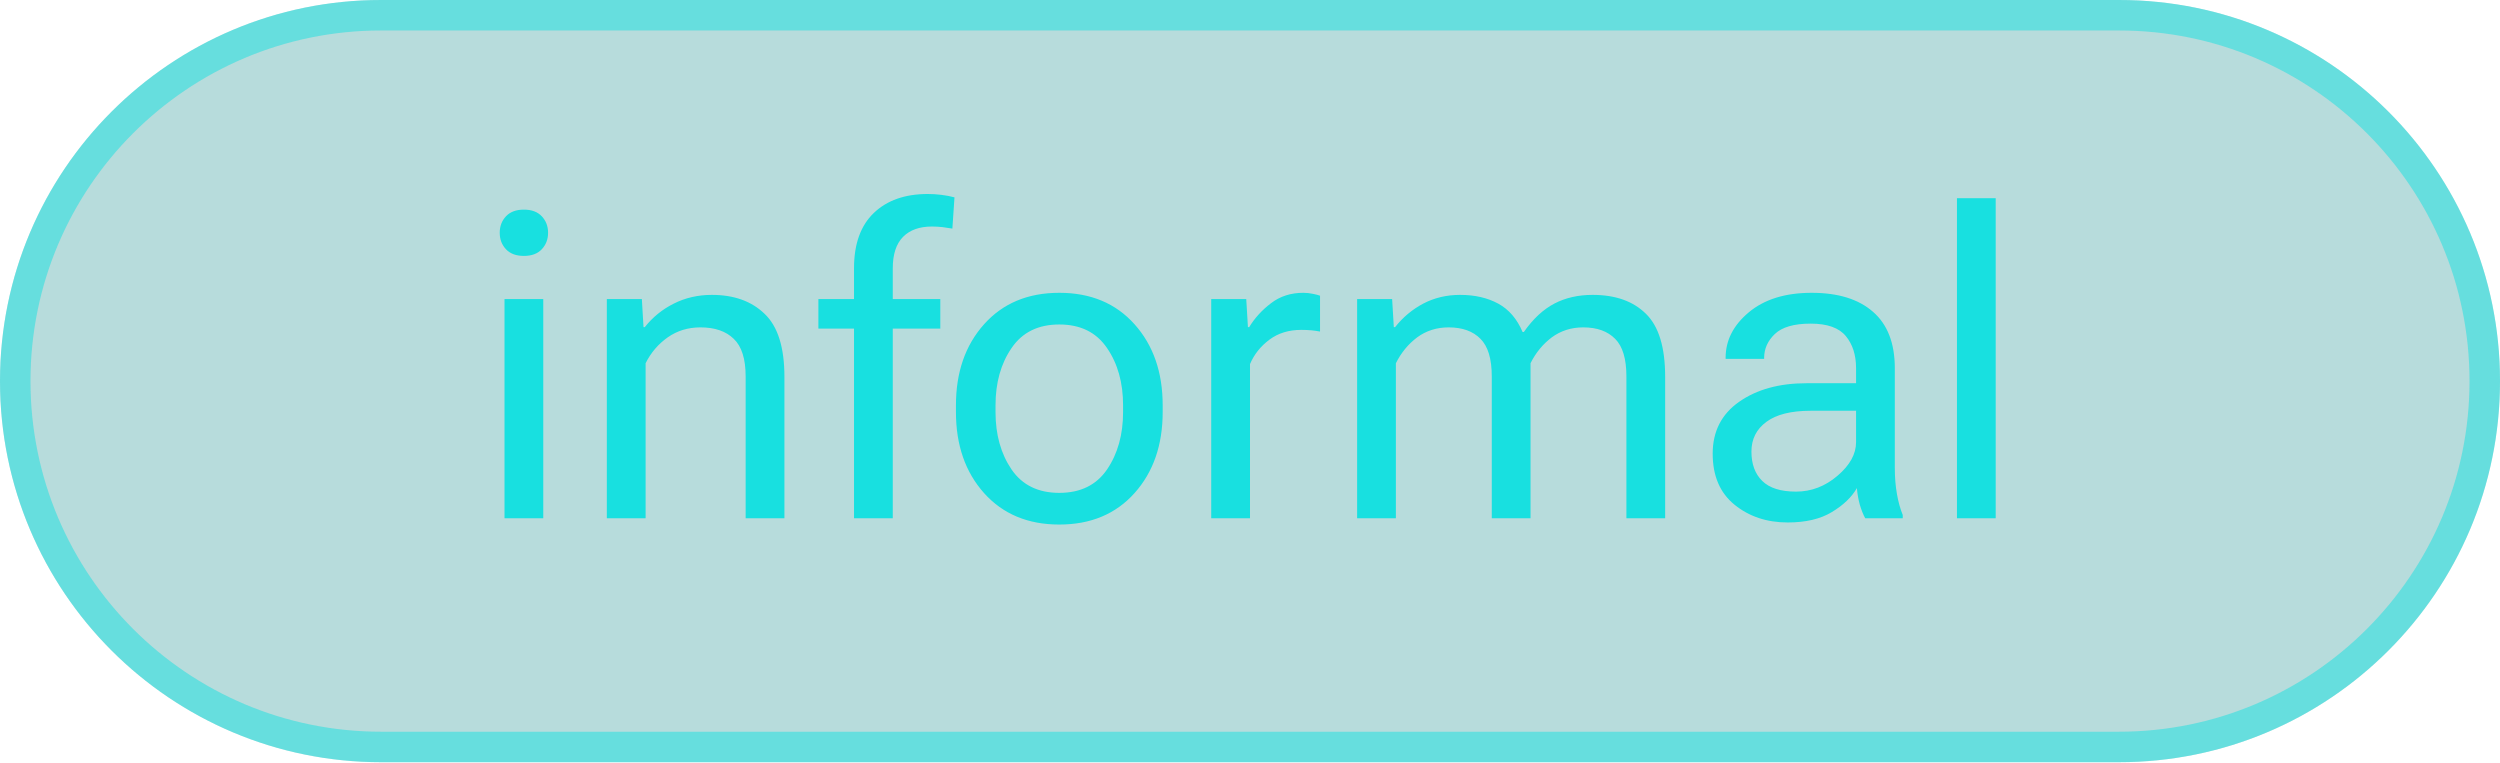
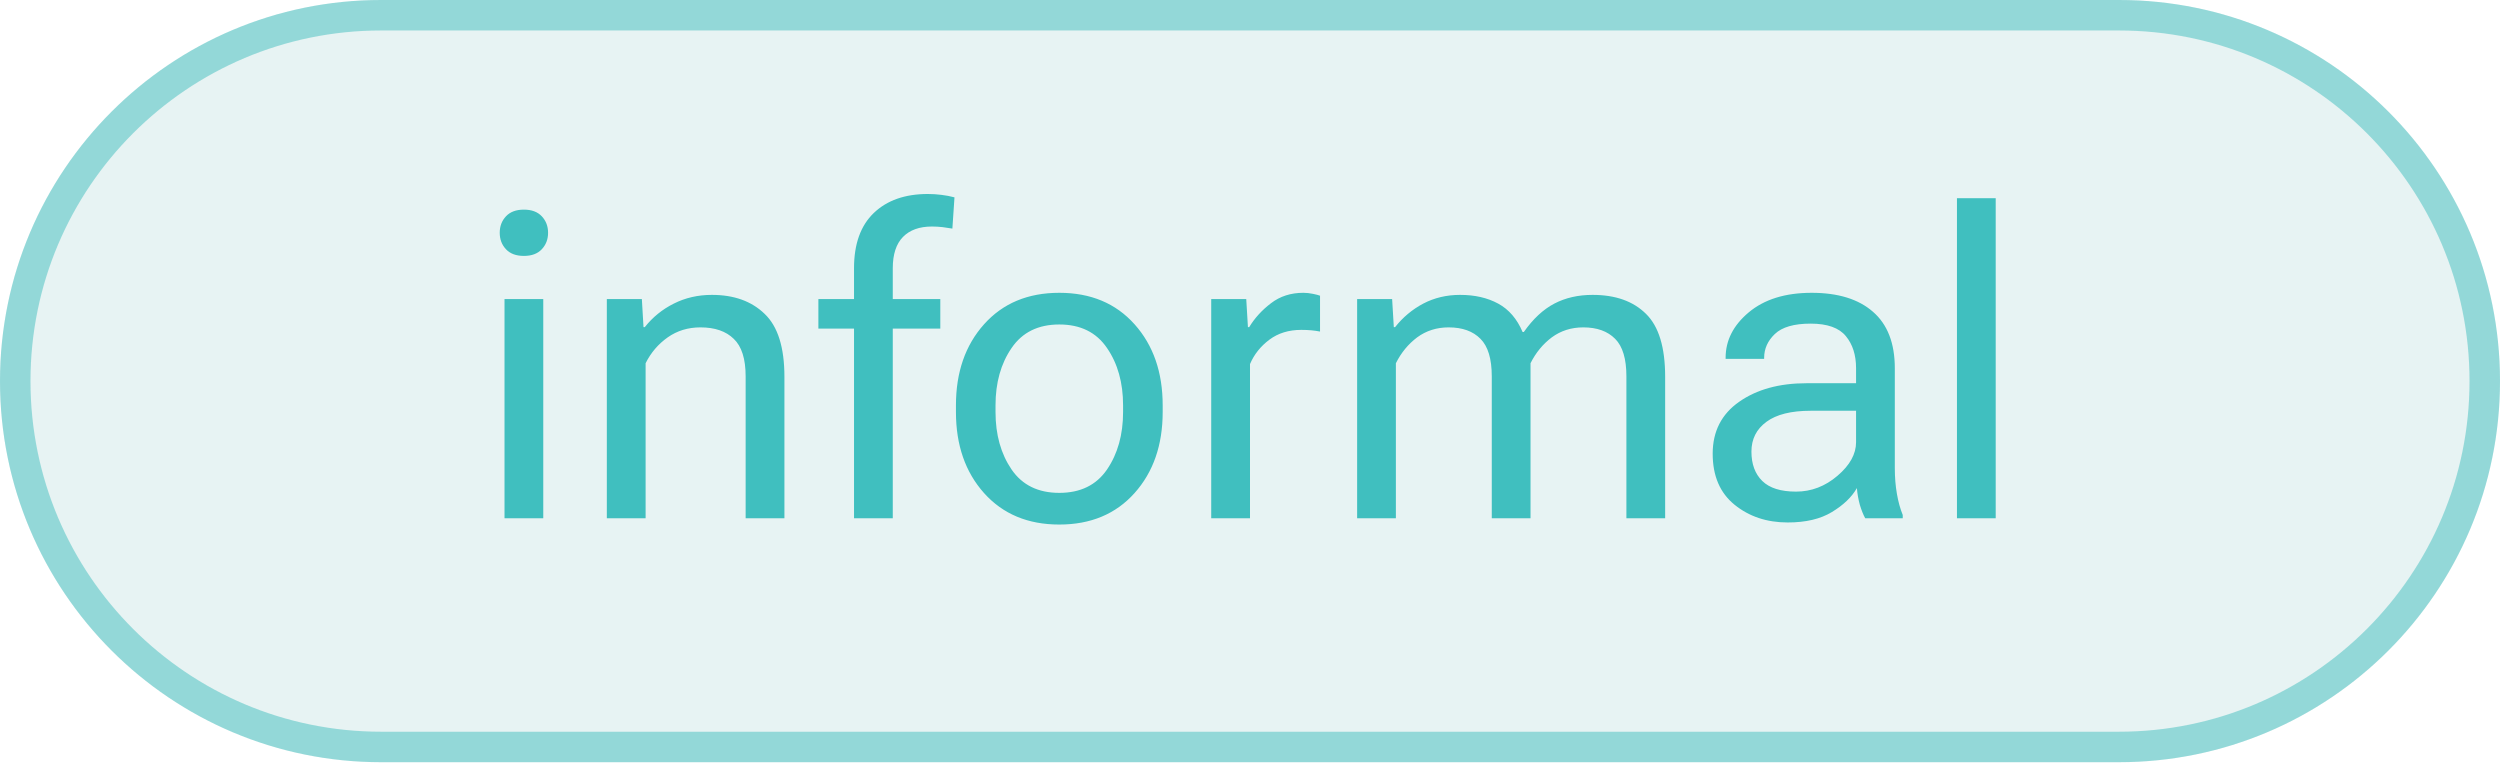
<svg xmlns="http://www.w3.org/2000/svg" width="82" height="25" viewBox="0 0 82 25" fill="none">
-   <rect width="82" height="25" rx="12.5" fill="#0E8A8A" fill-opacity="0.3" />
-   <rect x="0.5" y="0.5" width="81" height="24" rx="12" stroke="#16E0E0" stroke-opacity="0.5" />
-   <path d="M16.548 17V9.809H17.819V17H16.548ZM16.391 7.635C16.391 7.421 16.459 7.241 16.596 7.095C16.732 6.949 16.928 6.876 17.184 6.876C17.439 6.876 17.635 6.949 17.771 7.095C17.908 7.241 17.977 7.421 17.977 7.635C17.977 7.849 17.908 8.029 17.771 8.175C17.635 8.321 17.439 8.394 17.184 8.394C16.928 8.394 16.732 8.321 16.596 8.175C16.459 8.029 16.391 7.849 16.391 7.635ZM19.904 17V9.809H21.053L21.107 10.731H21.148C21.408 10.403 21.725 10.146 22.099 9.959C22.477 9.768 22.894 9.672 23.35 9.672C24.074 9.672 24.651 9.879 25.079 10.294C25.512 10.704 25.729 11.392 25.729 12.358V17H24.457V12.345C24.457 11.771 24.327 11.36 24.067 11.114C23.812 10.864 23.448 10.738 22.974 10.738C22.568 10.738 22.21 10.848 21.9 11.066C21.59 11.285 21.349 11.568 21.176 11.914V17H19.904ZM28.012 17V8.797C28.012 8.004 28.228 7.4 28.661 6.985C29.094 6.571 29.684 6.363 30.432 6.363C30.578 6.363 30.726 6.372 30.876 6.391C31.026 6.409 31.17 6.436 31.307 6.473L31.238 7.498C31.138 7.48 31.031 7.464 30.917 7.45C30.803 7.437 30.687 7.43 30.568 7.43C30.158 7.43 29.841 7.544 29.618 7.771C29.395 7.999 29.283 8.341 29.283 8.797V10.219V10.369V17H28.012ZM26.843 10.779V9.809H28.49H28.805H30.842V10.779H26.843ZM31.355 13.514V13.295C31.355 12.21 31.662 11.324 32.277 10.636C32.893 9.948 33.715 9.604 34.745 9.604C35.775 9.604 36.598 9.948 37.213 10.636C37.828 11.324 38.136 12.21 38.136 13.295V13.514C38.136 14.598 37.828 15.485 37.213 16.173C36.598 16.861 35.775 17.205 34.745 17.205C33.715 17.205 32.893 16.861 32.277 16.173C31.662 15.485 31.355 14.598 31.355 13.514ZM32.653 13.295V13.514C32.653 14.257 32.829 14.885 33.18 15.4C33.531 15.911 34.052 16.166 34.745 16.166C35.438 16.166 35.96 15.911 36.31 15.4C36.661 14.885 36.837 14.257 36.837 13.514V13.295C36.837 12.552 36.661 11.925 36.31 11.415C35.96 10.9 35.438 10.643 34.745 10.643C34.052 10.643 33.531 10.9 33.18 11.415C32.829 11.925 32.653 12.552 32.653 13.295ZM39.728 17V9.809H40.877L40.932 10.731H40.973C41.155 10.431 41.394 10.169 41.69 9.945C41.987 9.717 42.34 9.604 42.75 9.604C42.85 9.604 42.955 9.615 43.065 9.638C43.174 9.66 43.251 9.681 43.297 9.699V10.875C43.206 10.857 43.11 10.843 43.01 10.834C42.91 10.825 42.8 10.82 42.682 10.82C42.272 10.82 41.923 10.927 41.636 11.142C41.349 11.356 41.137 11.622 41 11.941V17H39.728ZM44.514 17V9.809H45.662L45.717 10.731H45.758C46.013 10.408 46.321 10.15 46.681 9.959C47.045 9.768 47.449 9.672 47.891 9.672C48.374 9.672 48.791 9.768 49.142 9.959C49.492 10.15 49.759 10.46 49.941 10.889H49.982C50.283 10.46 50.616 10.15 50.98 9.959C51.345 9.768 51.764 9.672 52.238 9.672C52.986 9.672 53.569 9.879 53.988 10.294C54.408 10.704 54.617 11.392 54.617 12.358V17H53.346V12.345C53.346 11.771 53.223 11.36 52.977 11.114C52.73 10.864 52.382 10.738 51.931 10.738C51.539 10.738 51.195 10.848 50.898 11.066C50.607 11.285 50.374 11.568 50.201 11.914V17H48.93V12.345C48.93 11.771 48.807 11.36 48.56 11.114C48.315 10.864 47.966 10.738 47.515 10.738C47.123 10.738 46.779 10.848 46.482 11.066C46.191 11.285 45.958 11.568 45.785 11.914V17H44.514ZM56.176 14.881C56.176 14.152 56.465 13.584 57.044 13.179C57.623 12.773 58.359 12.57 59.252 12.57H60.879V12.078C60.879 11.645 60.767 11.294 60.544 11.025C60.321 10.752 59.935 10.615 59.389 10.615C58.842 10.615 58.45 10.729 58.213 10.957C57.98 11.18 57.864 11.44 57.864 11.736V11.771H56.6V11.736C56.6 11.167 56.852 10.67 57.358 10.246C57.869 9.818 58.557 9.604 59.423 9.604C60.289 9.604 60.959 9.811 61.433 10.226C61.911 10.64 62.15 11.258 62.15 12.078V15.359C62.15 15.656 62.173 15.936 62.219 16.2C62.264 16.46 62.328 16.69 62.41 16.891V17H61.18C61.116 16.886 61.057 16.738 61.002 16.556C60.952 16.373 60.92 16.191 60.906 16.009C60.738 16.305 60.464 16.567 60.086 16.795C59.712 17.023 59.229 17.137 58.637 17.137C57.953 17.137 57.372 16.943 56.894 16.556C56.415 16.168 56.176 15.61 56.176 14.881ZM57.447 14.812C57.447 15.223 57.566 15.544 57.803 15.776C58.04 16.009 58.409 16.125 58.91 16.125C59.411 16.125 59.865 15.952 60.27 15.605C60.676 15.259 60.879 14.892 60.879 14.505V13.473H59.389C58.751 13.473 58.268 13.593 57.94 13.835C57.611 14.076 57.447 14.402 57.447 14.812ZM64.188 17V6.5H65.459V17H64.188Z" fill="#18E0E0" />
+   <rect width="82" height="25" rx="12.5" fill="#0E8A8A" fill-opacity="0.1" />
+   <rect x="0.5" y="0.5" width="81" height="24" rx="12" stroke="#40BFBF" stroke-opacity="0.5" />
+   <path d="M16.548 17V9.809H17.819V17H16.548ZM16.391 7.635C16.391 7.421 16.459 7.241 16.596 7.095C16.732 6.949 16.928 6.876 17.184 6.876C17.439 6.876 17.635 6.949 17.771 7.095C17.908 7.241 17.977 7.421 17.977 7.635C17.977 7.849 17.908 8.029 17.771 8.175C17.635 8.321 17.439 8.394 17.184 8.394C16.928 8.394 16.732 8.321 16.596 8.175C16.459 8.029 16.391 7.849 16.391 7.635ZM19.904 17V9.809H21.053L21.107 10.731H21.148C21.408 10.403 21.725 10.146 22.099 9.959C22.477 9.768 22.894 9.672 23.35 9.672C24.074 9.672 24.651 9.879 25.079 10.294C25.512 10.704 25.729 11.392 25.729 12.358V17H24.457V12.345C24.457 11.771 24.327 11.36 24.067 11.114C23.812 10.864 23.448 10.738 22.974 10.738C22.568 10.738 22.21 10.848 21.9 11.066C21.59 11.285 21.349 11.568 21.176 11.914V17H19.904ZM28.012 17V8.797C28.012 8.004 28.228 7.4 28.661 6.985C29.094 6.571 29.684 6.363 30.432 6.363C30.578 6.363 30.726 6.372 30.876 6.391C31.026 6.409 31.17 6.436 31.307 6.473L31.238 7.498C31.138 7.48 31.031 7.464 30.917 7.45C30.803 7.437 30.687 7.43 30.568 7.43C30.158 7.43 29.841 7.544 29.618 7.771C29.395 7.999 29.283 8.341 29.283 8.797V10.219V10.369V17H28.012ZM26.843 10.779V9.809H28.49H28.805H30.842V10.779H26.843ZM31.355 13.514V13.295C31.355 12.21 31.662 11.324 32.277 10.636C32.893 9.948 33.715 9.604 34.745 9.604C35.775 9.604 36.598 9.948 37.213 10.636C37.828 11.324 38.136 12.21 38.136 13.295V13.514C38.136 14.598 37.828 15.485 37.213 16.173C36.598 16.861 35.775 17.205 34.745 17.205C33.715 17.205 32.893 16.861 32.277 16.173C31.662 15.485 31.355 14.598 31.355 13.514ZM32.653 13.295V13.514C32.653 14.257 32.829 14.885 33.18 15.4C33.531 15.911 34.052 16.166 34.745 16.166C35.438 16.166 35.96 15.911 36.31 15.4C36.661 14.885 36.837 14.257 36.837 13.514V13.295C36.837 12.552 36.661 11.925 36.31 11.415C35.96 10.9 35.438 10.643 34.745 10.643C34.052 10.643 33.531 10.9 33.18 11.415C32.829 11.925 32.653 12.552 32.653 13.295ZM39.728 17V9.809H40.877L40.932 10.731H40.973C41.155 10.431 41.394 10.169 41.69 9.945C41.987 9.717 42.34 9.604 42.75 9.604C42.85 9.604 42.955 9.615 43.065 9.638C43.174 9.66 43.251 9.681 43.297 9.699V10.875C43.206 10.857 43.11 10.843 43.01 10.834C42.91 10.825 42.8 10.82 42.682 10.82C42.272 10.82 41.923 10.927 41.636 11.142C41.349 11.356 41.137 11.622 41 11.941V17H39.728ZM44.514 17V9.809H45.662L45.717 10.731H45.758C46.013 10.408 46.321 10.15 46.681 9.959C47.045 9.768 47.449 9.672 47.891 9.672C48.374 9.672 48.791 9.768 49.142 9.959C49.492 10.15 49.759 10.46 49.941 10.889H49.982C50.283 10.46 50.616 10.15 50.98 9.959C51.345 9.768 51.764 9.672 52.238 9.672C52.986 9.672 53.569 9.879 53.988 10.294C54.408 10.704 54.617 11.392 54.617 12.358V17H53.346V12.345C53.346 11.771 53.223 11.36 52.977 11.114C52.73 10.864 52.382 10.738 51.931 10.738C51.539 10.738 51.195 10.848 50.898 11.066C50.607 11.285 50.374 11.568 50.201 11.914V17H48.93V12.345C48.93 11.771 48.807 11.36 48.56 11.114C48.315 10.864 47.966 10.738 47.515 10.738C47.123 10.738 46.779 10.848 46.482 11.066C46.191 11.285 45.958 11.568 45.785 11.914V17H44.514ZM56.176 14.881C56.176 14.152 56.465 13.584 57.044 13.179C57.623 12.773 58.359 12.57 59.252 12.57H60.879V12.078C60.879 11.645 60.767 11.294 60.544 11.025C60.321 10.752 59.935 10.615 59.389 10.615C58.842 10.615 58.45 10.729 58.213 10.957C57.98 11.18 57.864 11.44 57.864 11.736V11.771H56.6V11.736C56.6 11.167 56.852 10.67 57.358 10.246C57.869 9.818 58.557 9.604 59.423 9.604C60.289 9.604 60.959 9.811 61.433 10.226C61.911 10.64 62.15 11.258 62.15 12.078V15.359C62.15 15.656 62.173 15.936 62.219 16.2C62.264 16.46 62.328 16.69 62.41 16.891V17H61.18C61.116 16.886 61.057 16.738 61.002 16.556C60.952 16.373 60.92 16.191 60.906 16.009C60.738 16.305 60.464 16.567 60.086 16.795C59.712 17.023 59.229 17.137 58.637 17.137C57.953 17.137 57.372 16.943 56.894 16.556C56.415 16.168 56.176 15.61 56.176 14.881ZM57.447 14.812C57.447 15.223 57.566 15.544 57.803 15.776C58.04 16.009 58.409 16.125 58.91 16.125C59.411 16.125 59.865 15.952 60.27 15.605C60.676 15.259 60.879 14.892 60.879 14.505V13.473H59.389C58.751 13.473 58.268 13.593 57.94 13.835C57.611 14.076 57.447 14.402 57.447 14.812ZM64.188 17V6.5H65.459V17H64.188Z" fill="#40BFBF" />
</svg>
